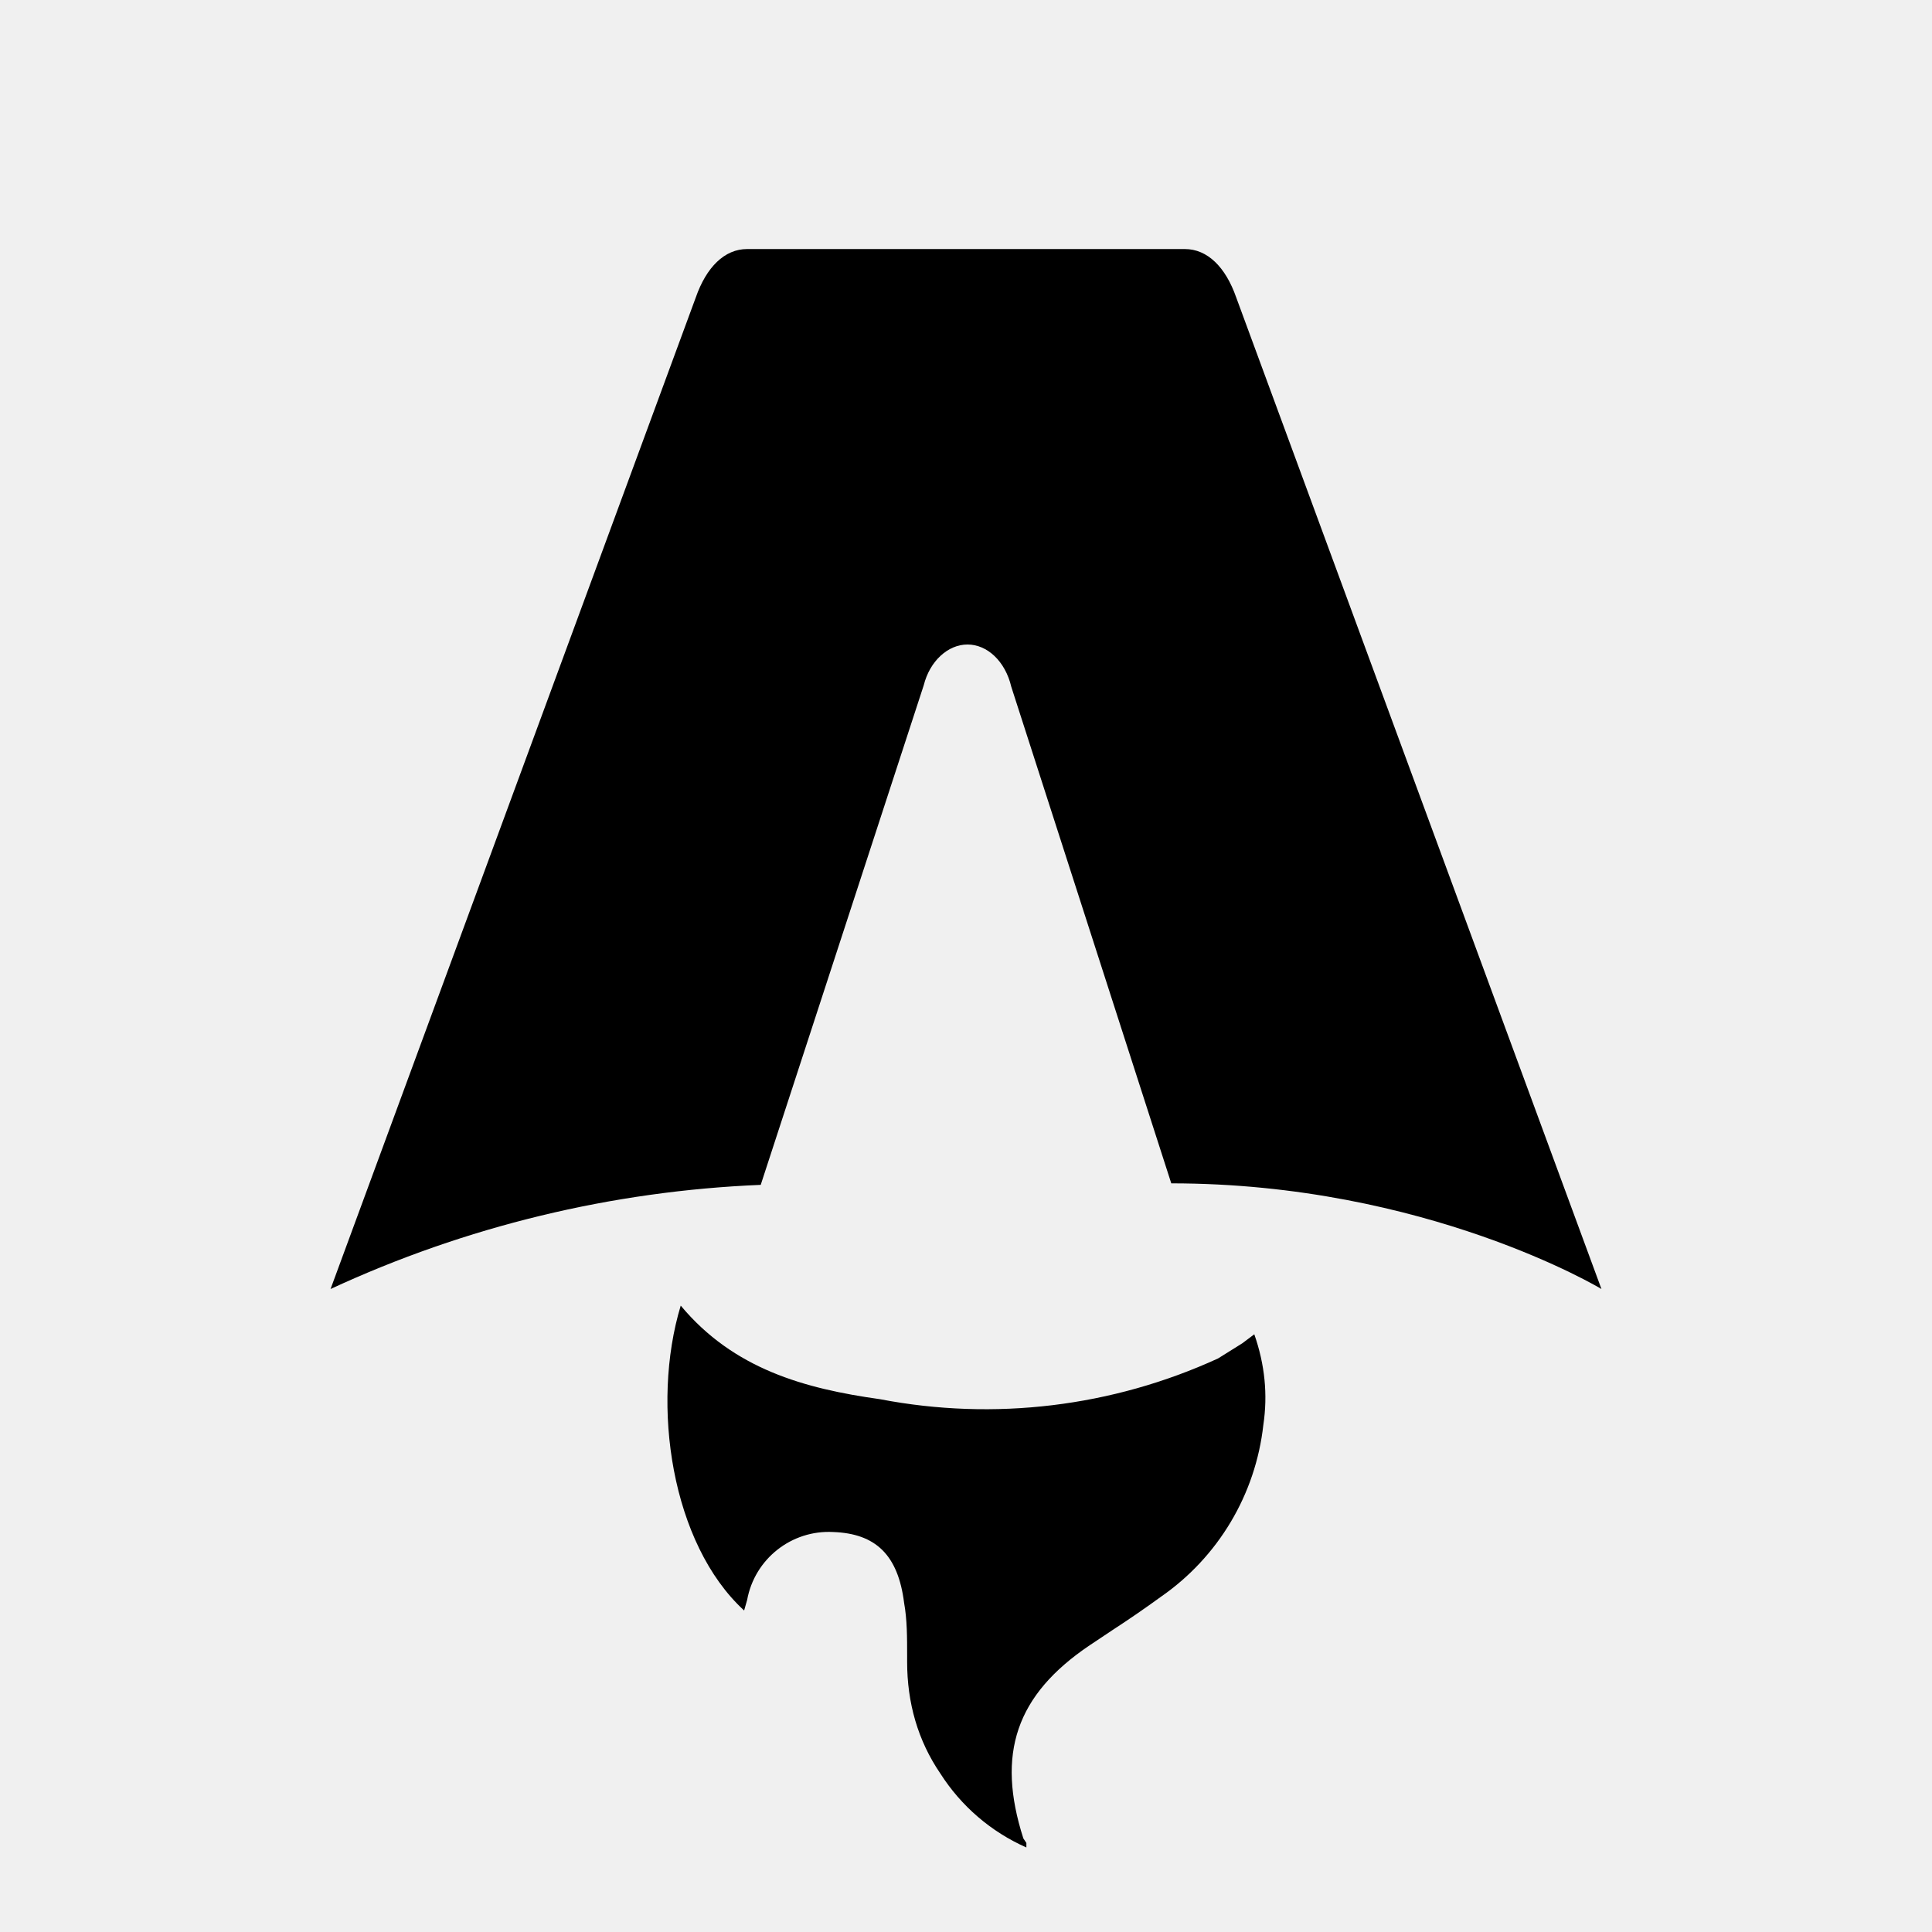
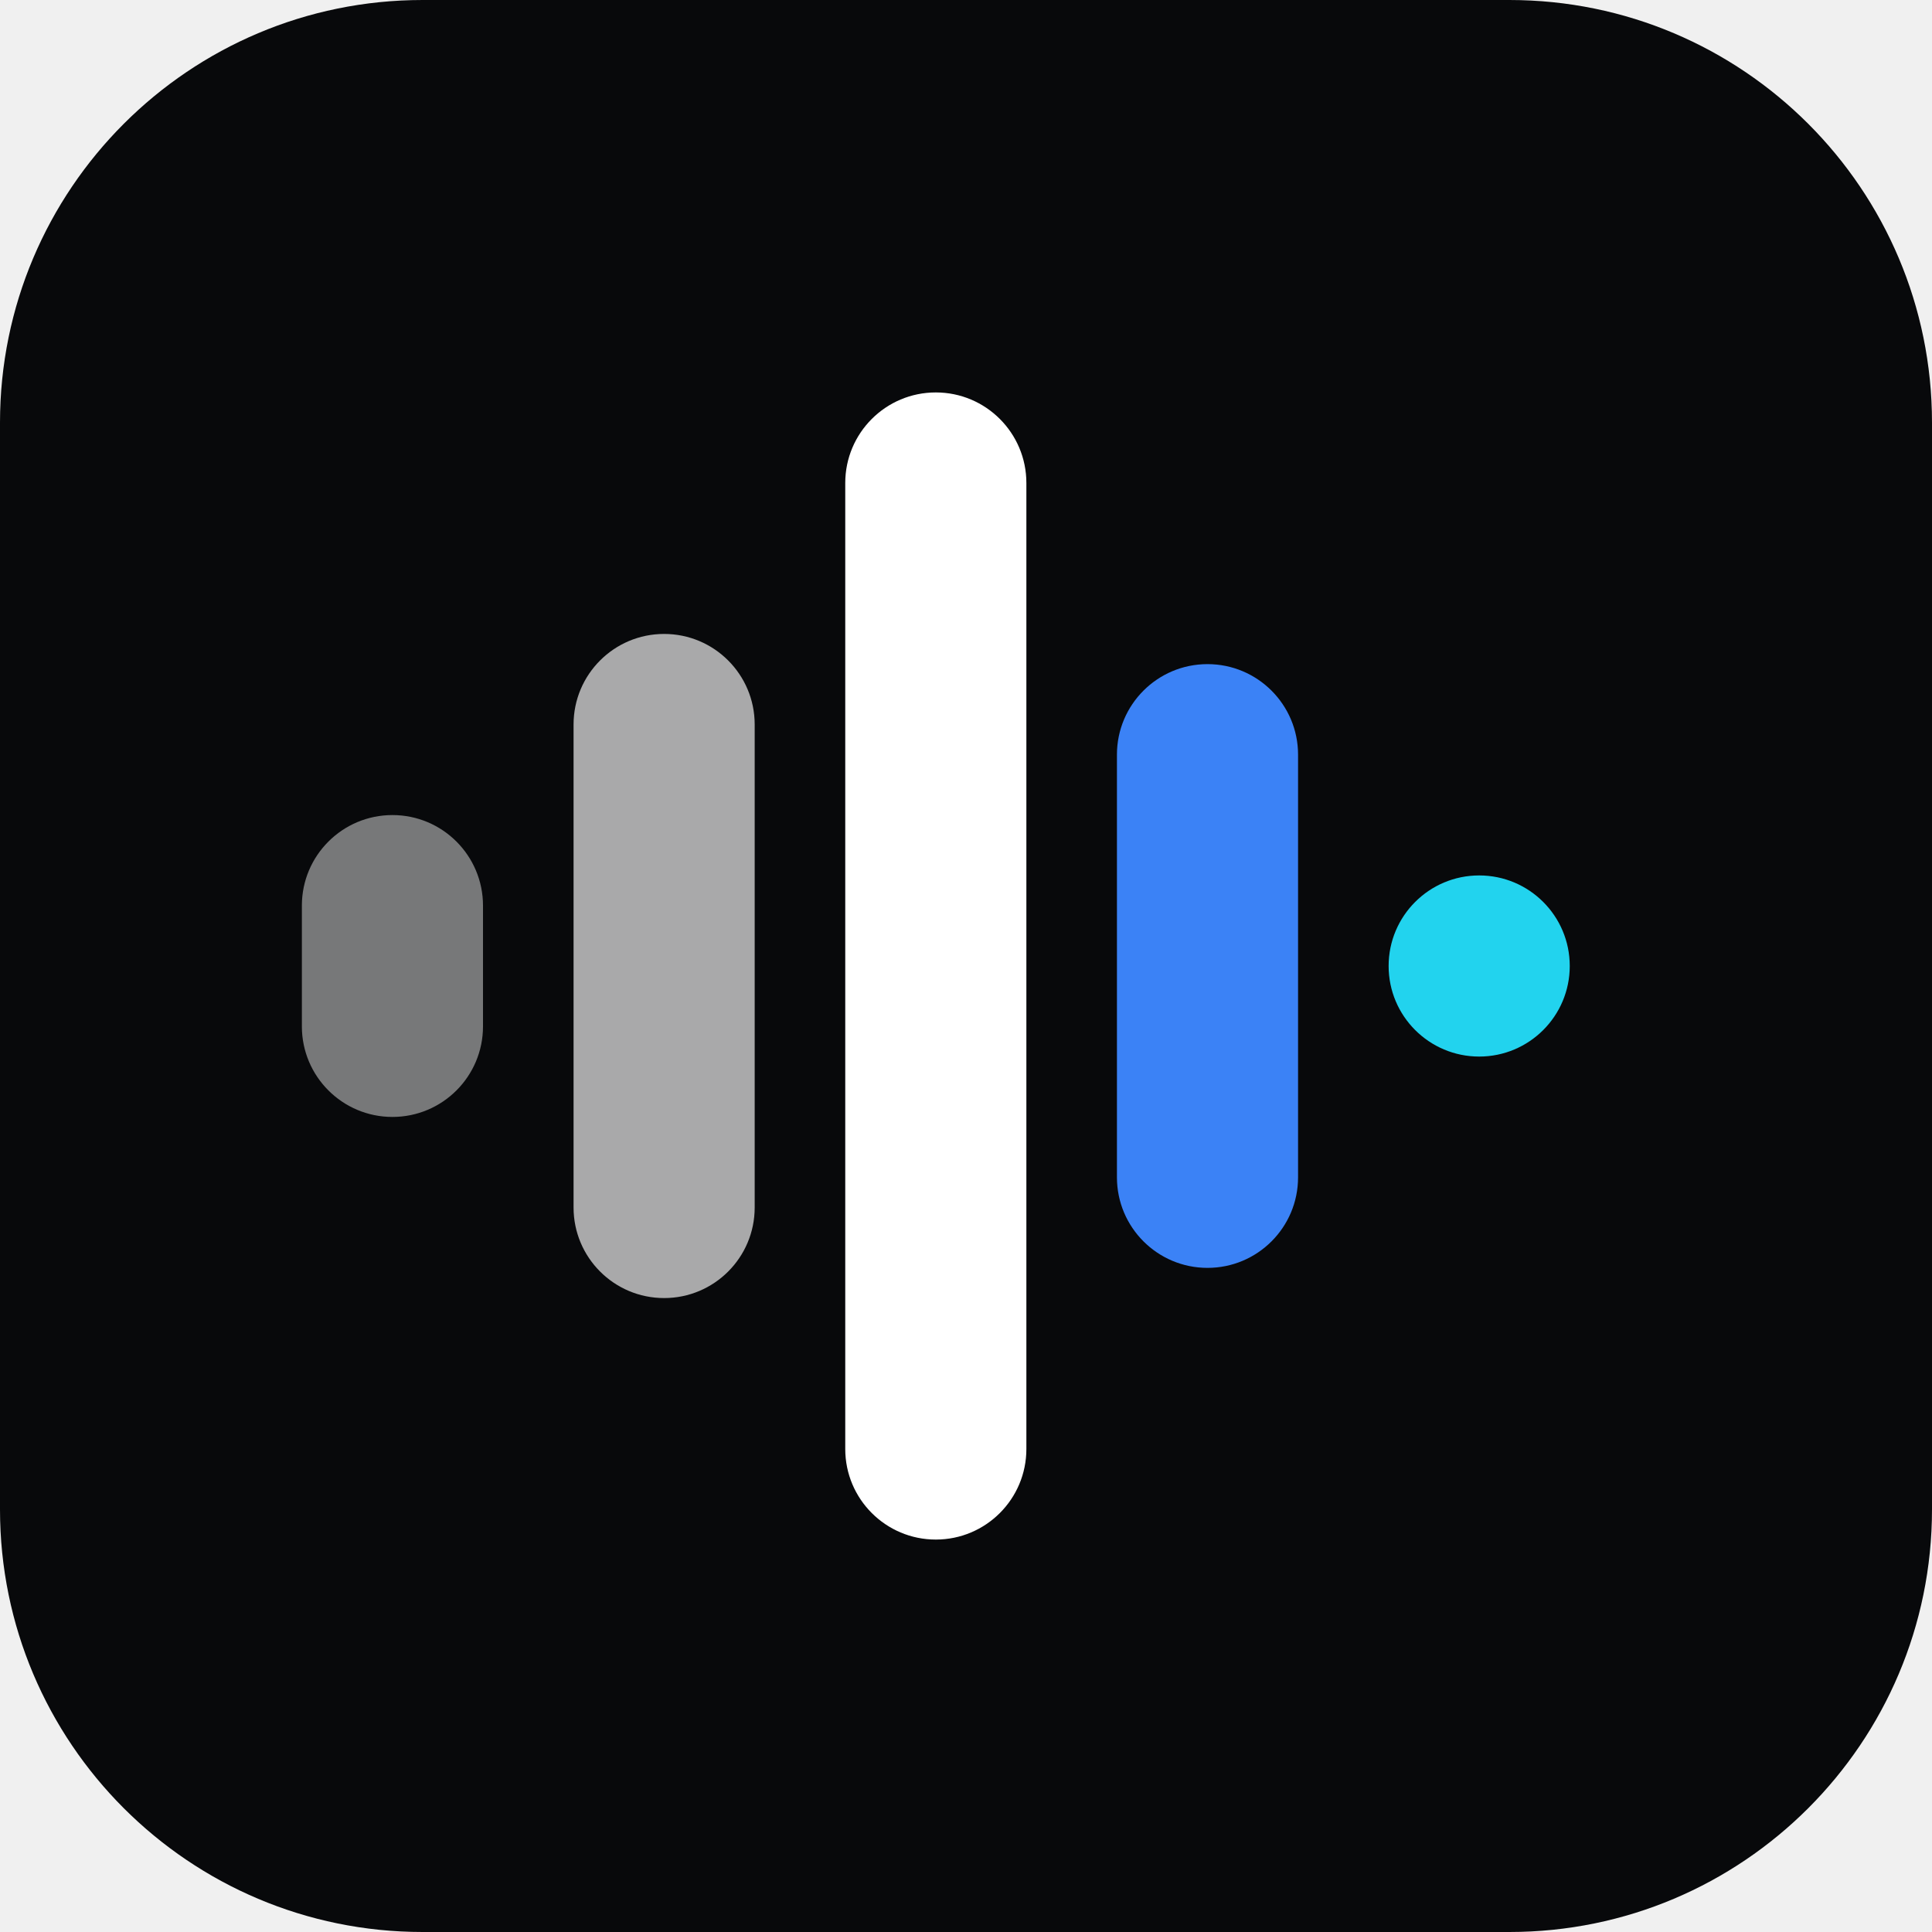
- <svg xmlns="http://www.w3.org/2000/svg" fill="none" viewBox="0 0 128 128">
-   <path d="M50.4 78.5a75.1 75.1 0 0 0-28.5 6.9l24.2-65.7c.7-2 1.9-3.2 3.4-3.2h29c1.5 0 2.7 1.2 3.4 3.2l24.2 65.7s-11.6-7-28.5-7L67 45.5c-.4-1.7-1.6-2.8-2.9-2.8-1.3 0-2.5 1.1-2.9 2.7L50.4 78.5Zm-1.1 28.2Zm-4.2-20.2c-2 6.6-.6 15.8 4.2 20.2a17.5 17.5 0 0 1 .2-.7 5.5 5.5 0 0 1 5.7-4.5c2.8.1 4.3 1.5 4.7 4.7.2 1.1.2 2.3.2 3.5v.4c0 2.7.7 5.2 2.2 7.4a13 13 0 0 0 5.7 4.9v-.3l-.2-.3c-1.8-5.6-.5-9.5 4.4-12.8l1.5-1a73 73 0 0 0 3.2-2.2 16 16 0 0 0 6.8-11.4c.3-2 .1-4-.6-6l-.8.6-1.6 1a37 37 0 0 1-22.4 2.7c-5-.7-9.7-2-13.2-6.2Z" />
-   <style>
-         path { fill: #000; }
-         @media (prefers-color-scheme: dark) {
-             path { fill: #FFF; }
-         }
-     </style>
+ <svg xmlns="http://www.w3.org/2000/svg" viewBox="0 0 64 64">
+   <rect width="64" height="64" rx="14" fill="#08090B" />
+   <g>
+     <rect x="10" y="27" width="6" height="10" rx="3" fill="#fff" opacity="0.45" />
+     <rect x="19" y="21" width="6" height="22" rx="3" fill="#fff" opacity="0.65" />
+     <rect x="28" y="13" width="6" height="38" rx="3" fill="#fff" />
+     <rect x="37" y="22" width="6" height="20" rx="3" fill="#3B82F6" />
+     <rect x="46" y="29" width="6" height="6" rx="3" fill="#22D3EE" />
+   </g>
</svg>
